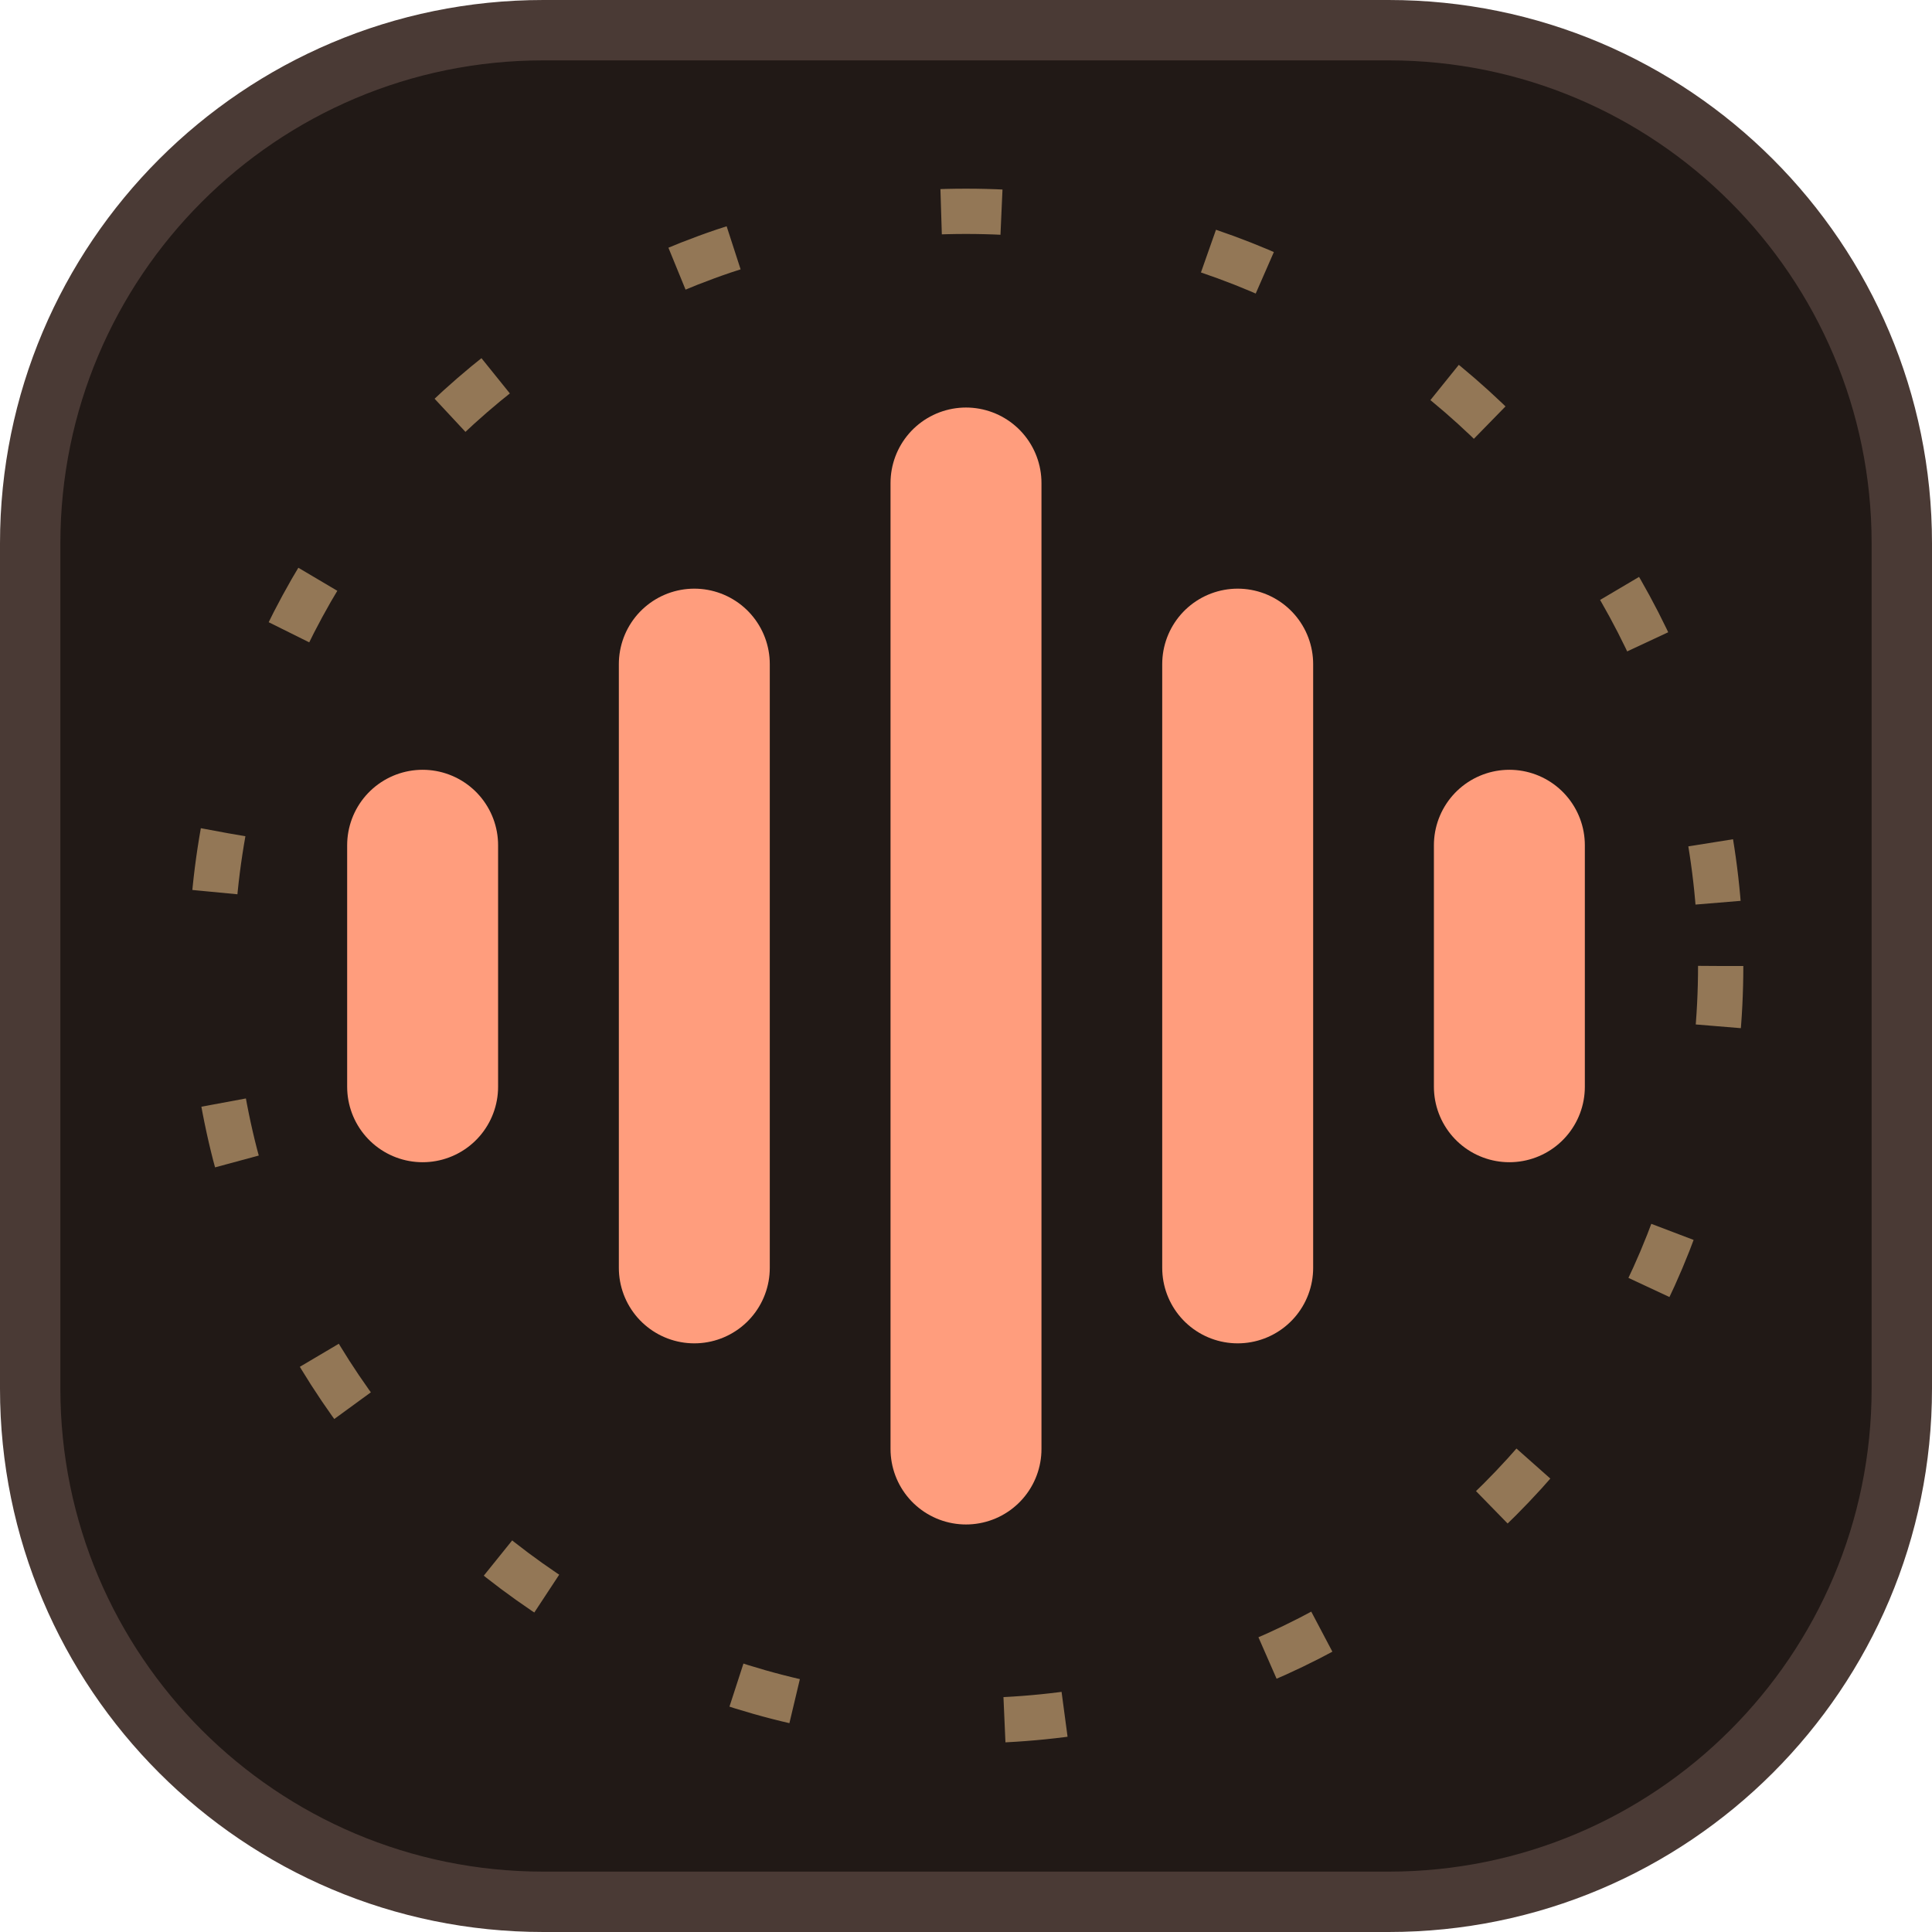
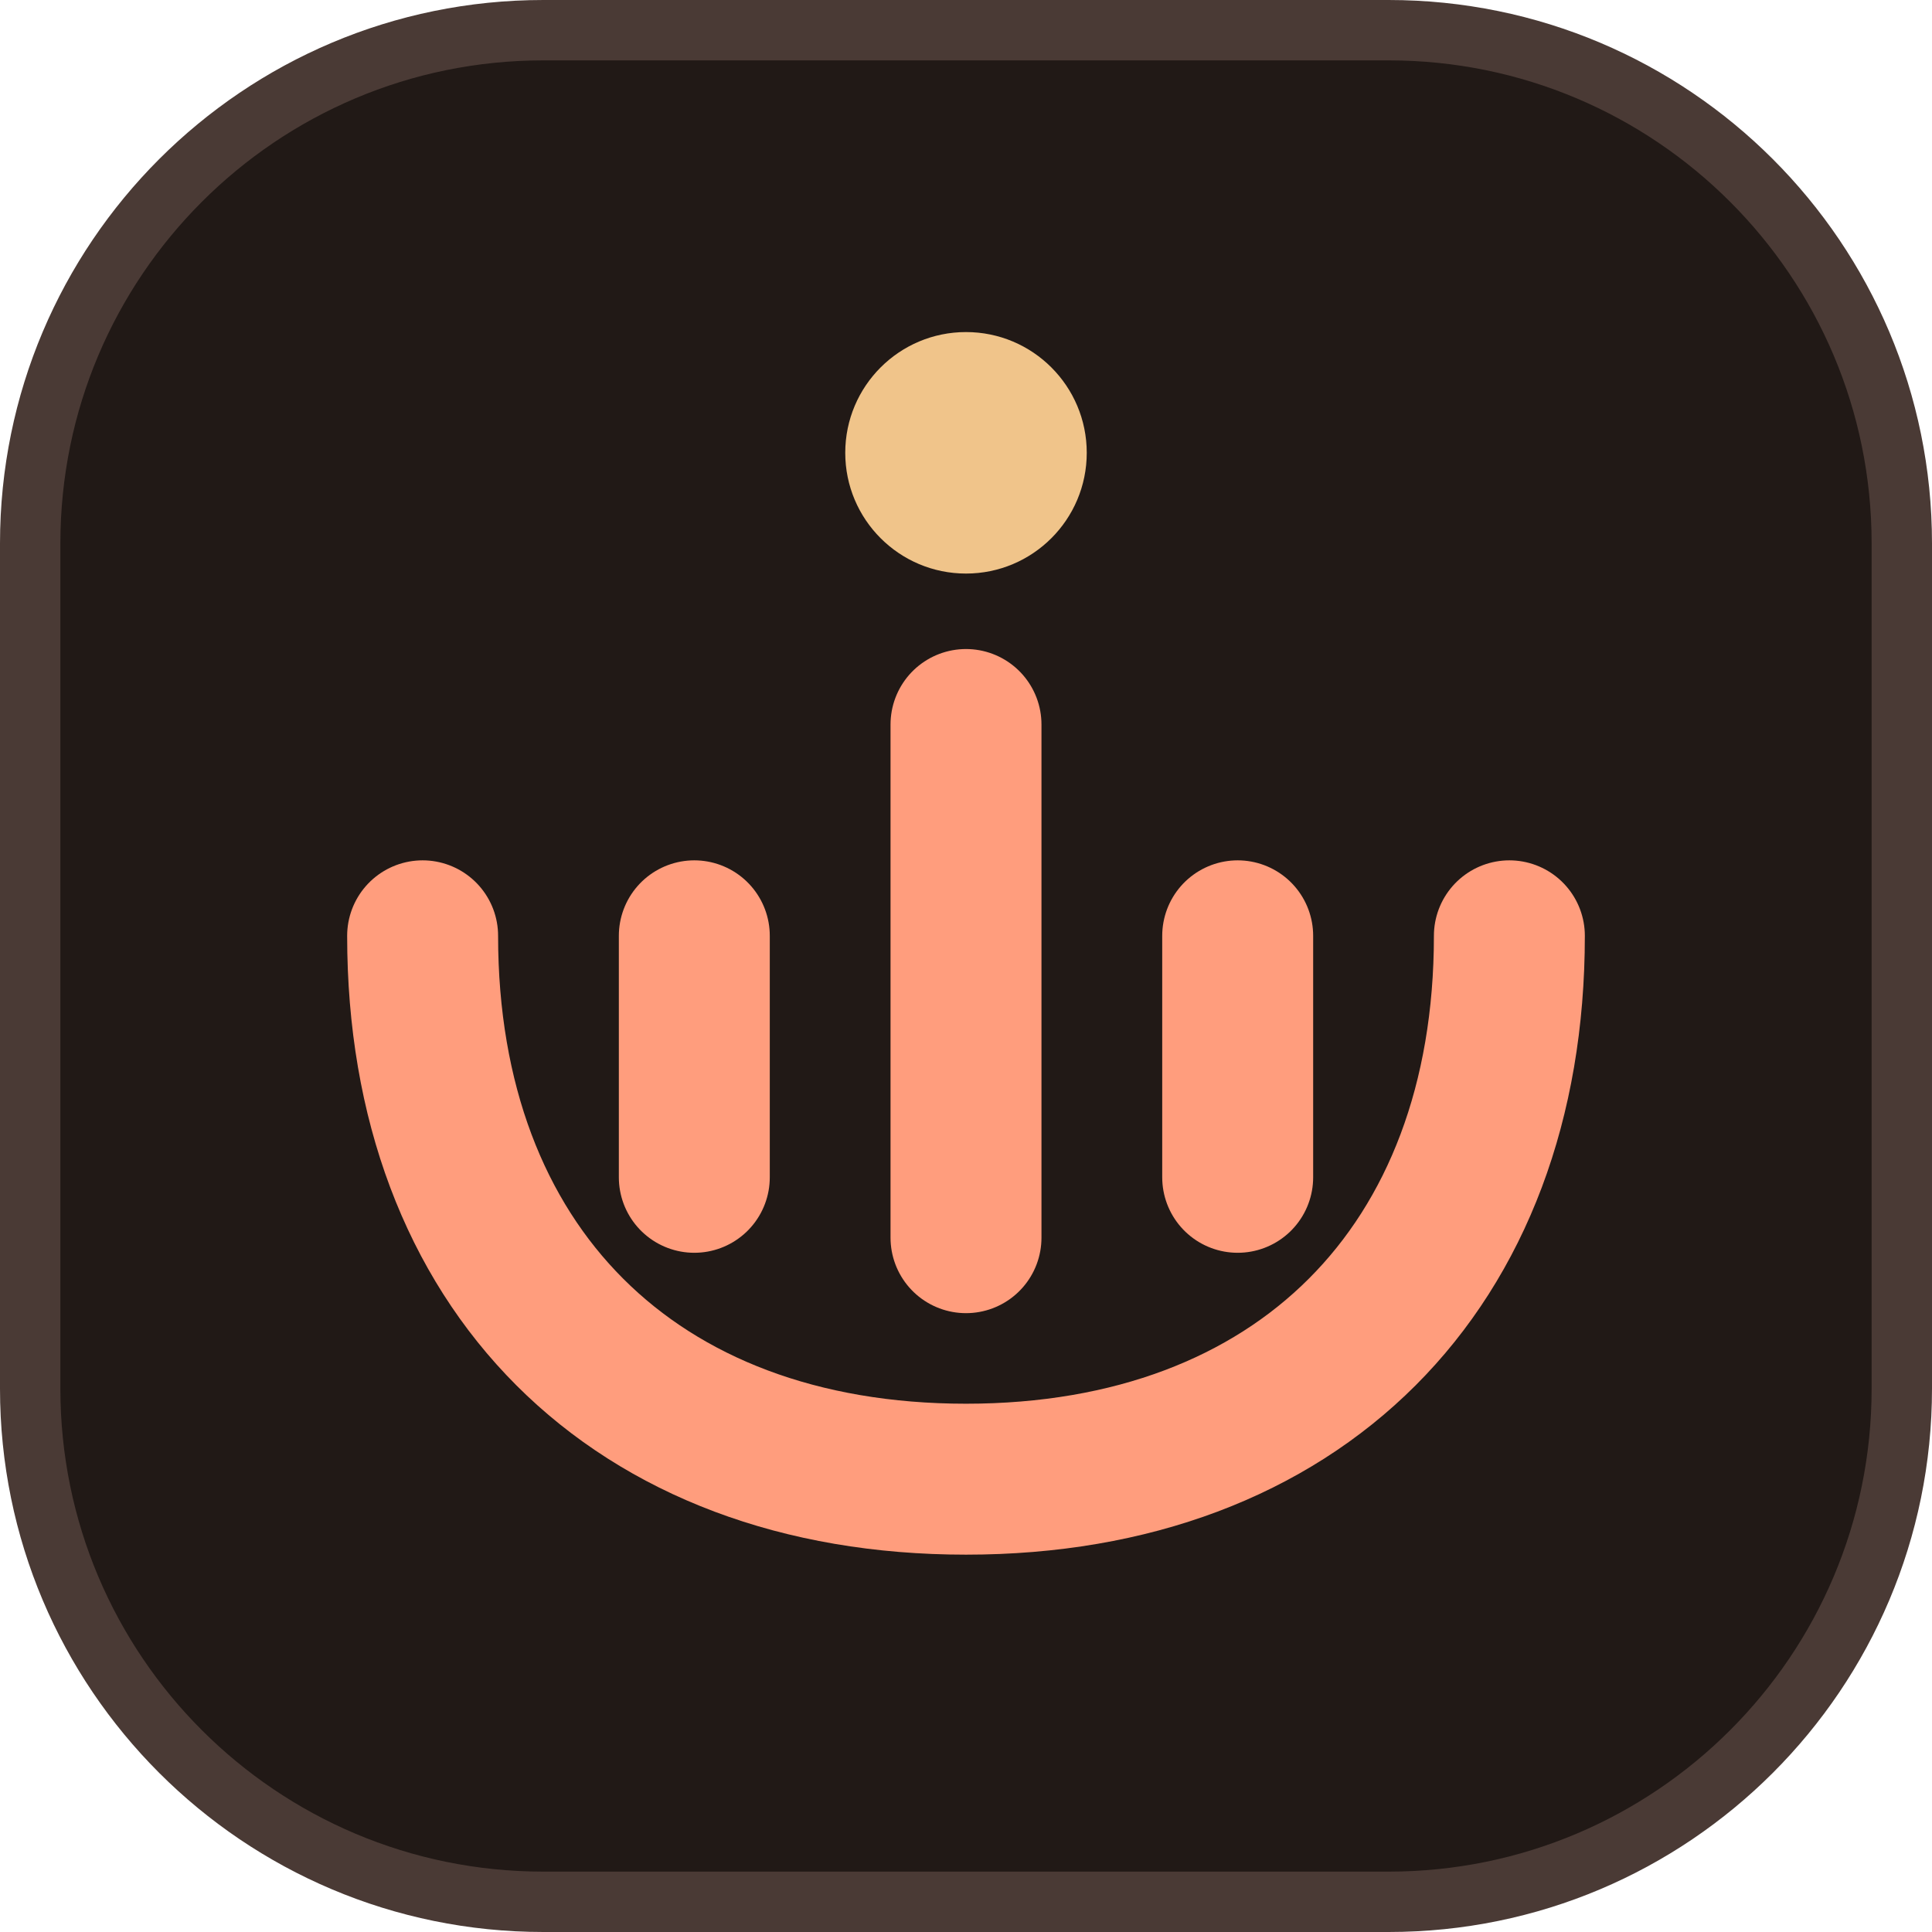
<svg xmlns="http://www.w3.org/2000/svg" viewBox="0 0 64 64" role="img" aria-labelledby="title desc">
  <rect x="1" y="1" width="62" height="62" rx="17" fill="#211916" stroke="#4A3A35" stroke-width="2" />
-   <path d="M14 28v8M23 22v20M32 16v32M41 22v20M50 28v8" fill="none" stroke="#FF9D7D" stroke-width="5" stroke-linecap="round" />
-   <circle cx="32" cy="32" r="25" fill="none" stroke="#F0C48A" stroke-width="1.5" stroke-dasharray="2 7" opacity=".55" />
+   <path d="M14 31c0 11 7 18 18 18s18-7 18-18" fill="none" stroke="#FF9D7D" stroke-width="5" stroke-linecap="round" />
+   <path d="M23 31v8M32 24v17M41 31v8" fill="none" stroke="#FF9D7D" stroke-width="5" stroke-linecap="round" />
+   <circle cx="32" cy="15" r="4" fill="#F0C48A" />
</svg>
